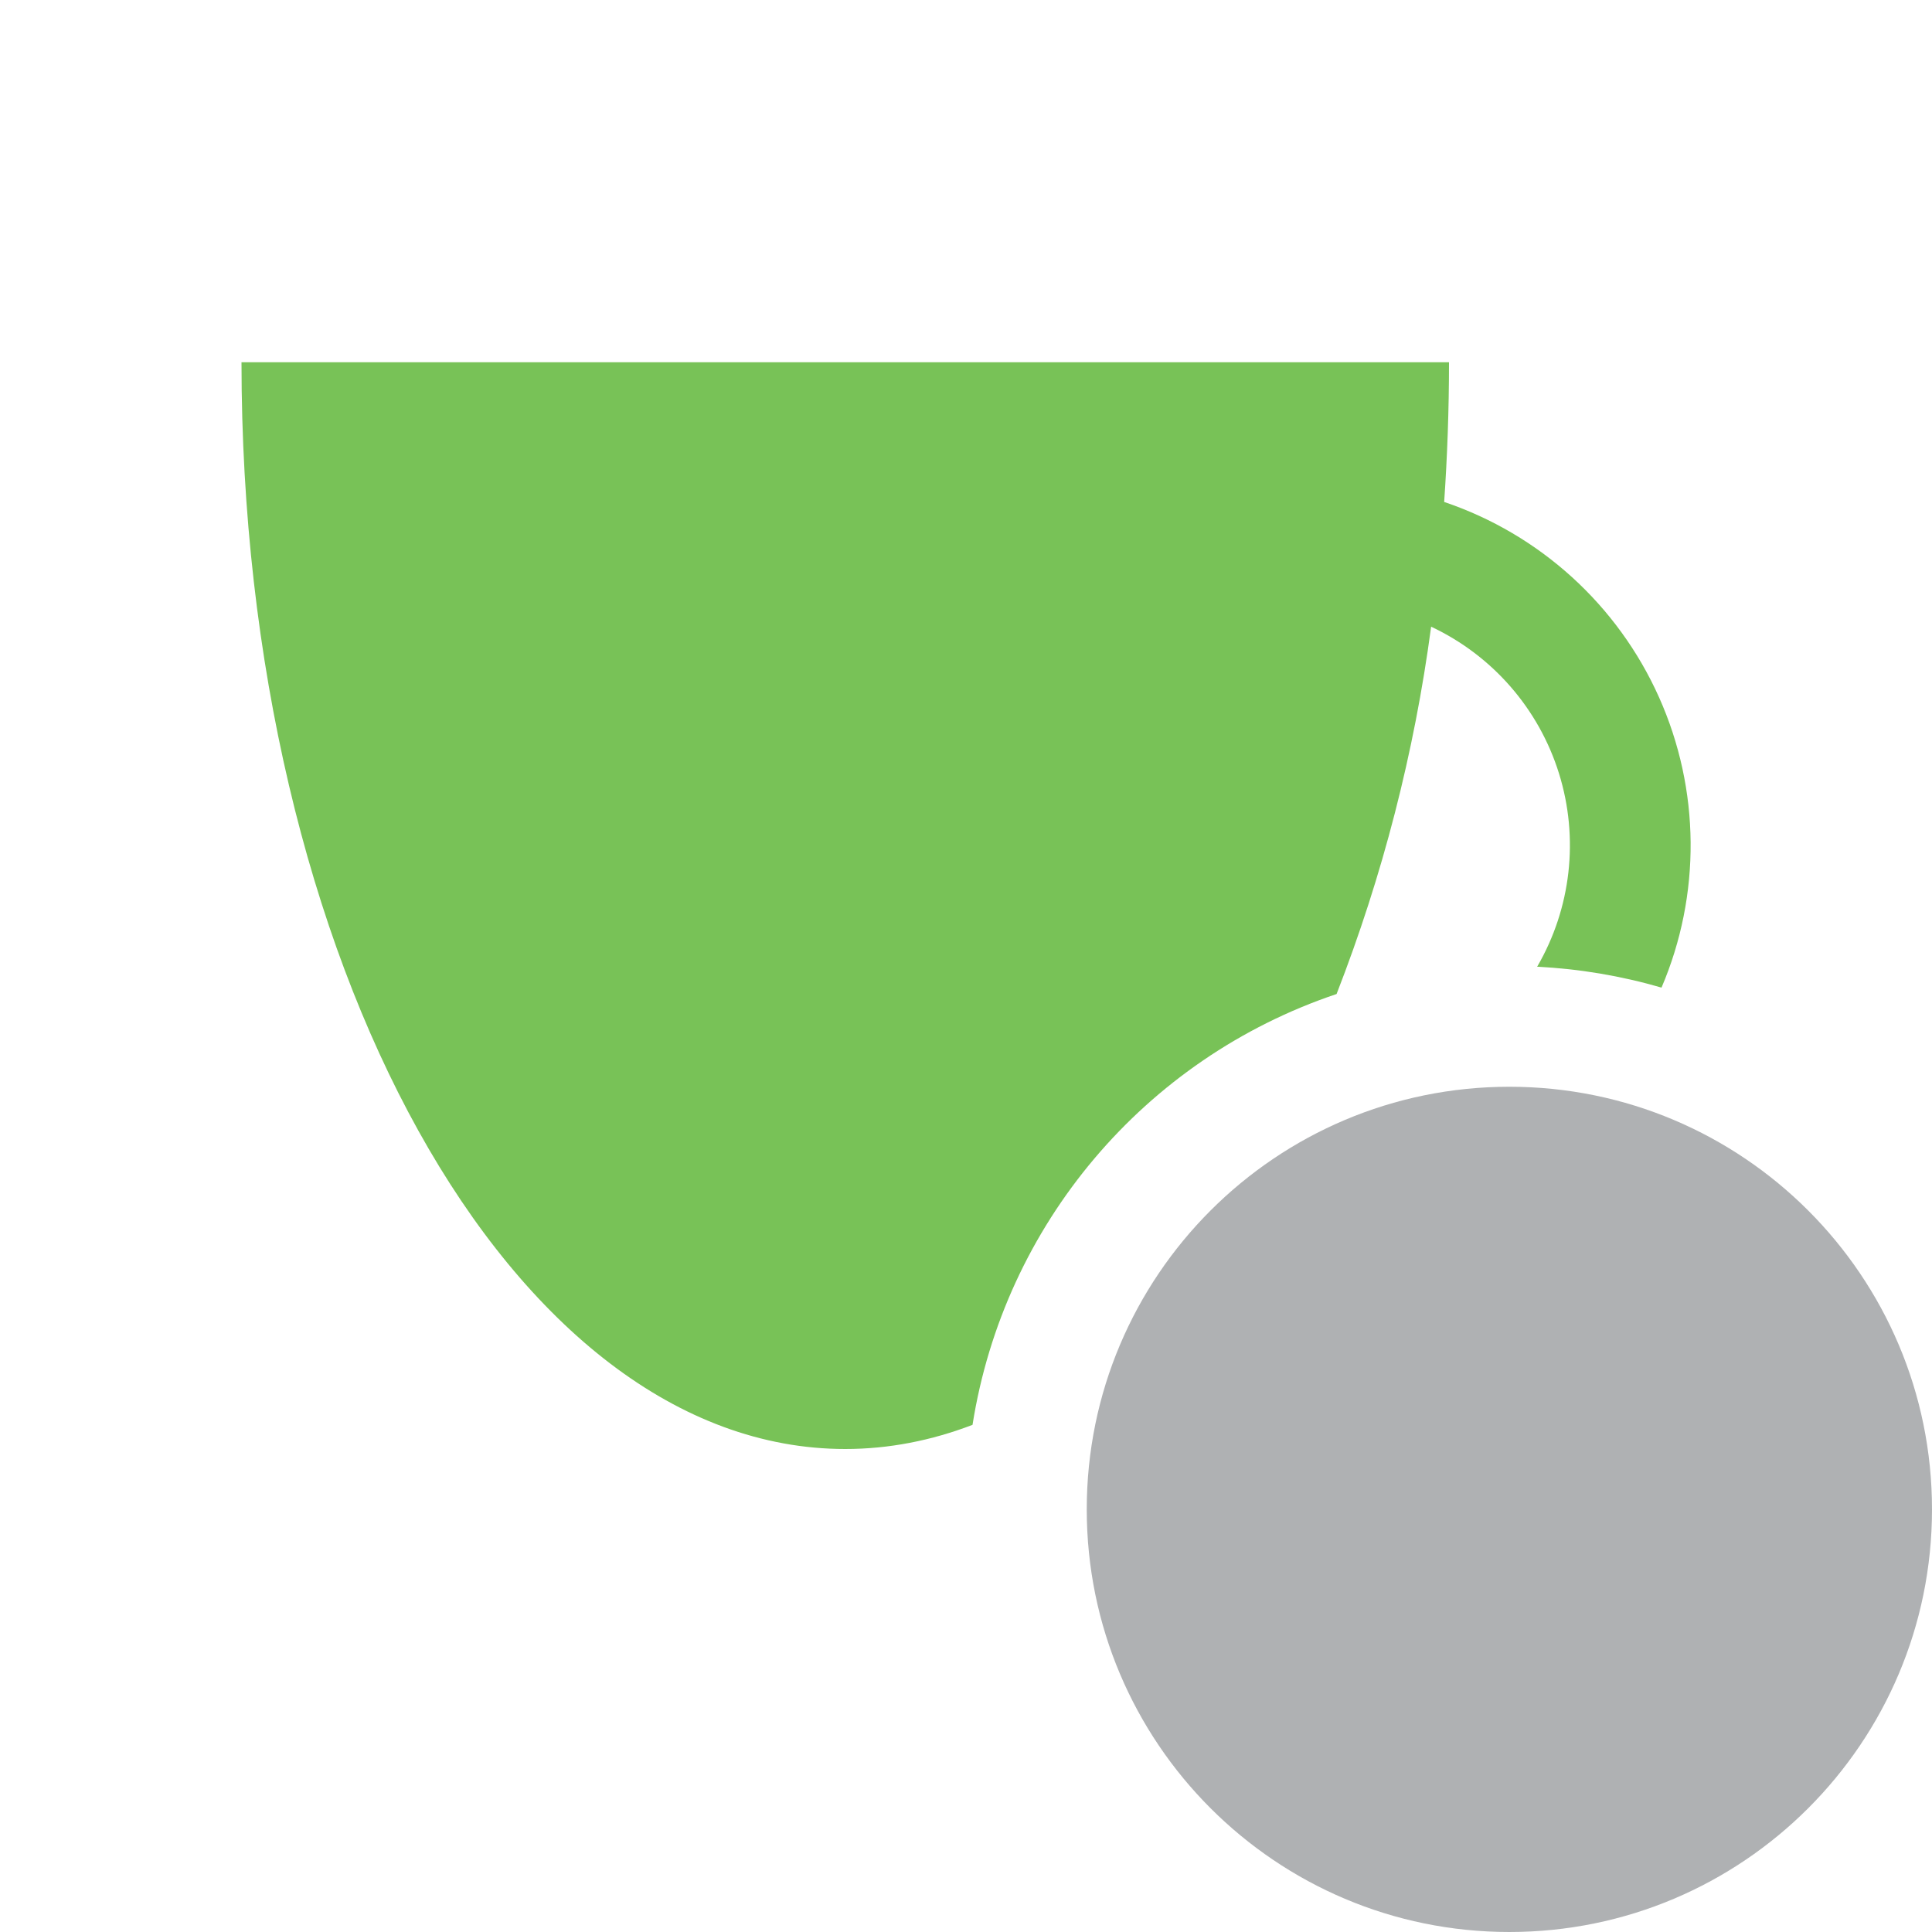
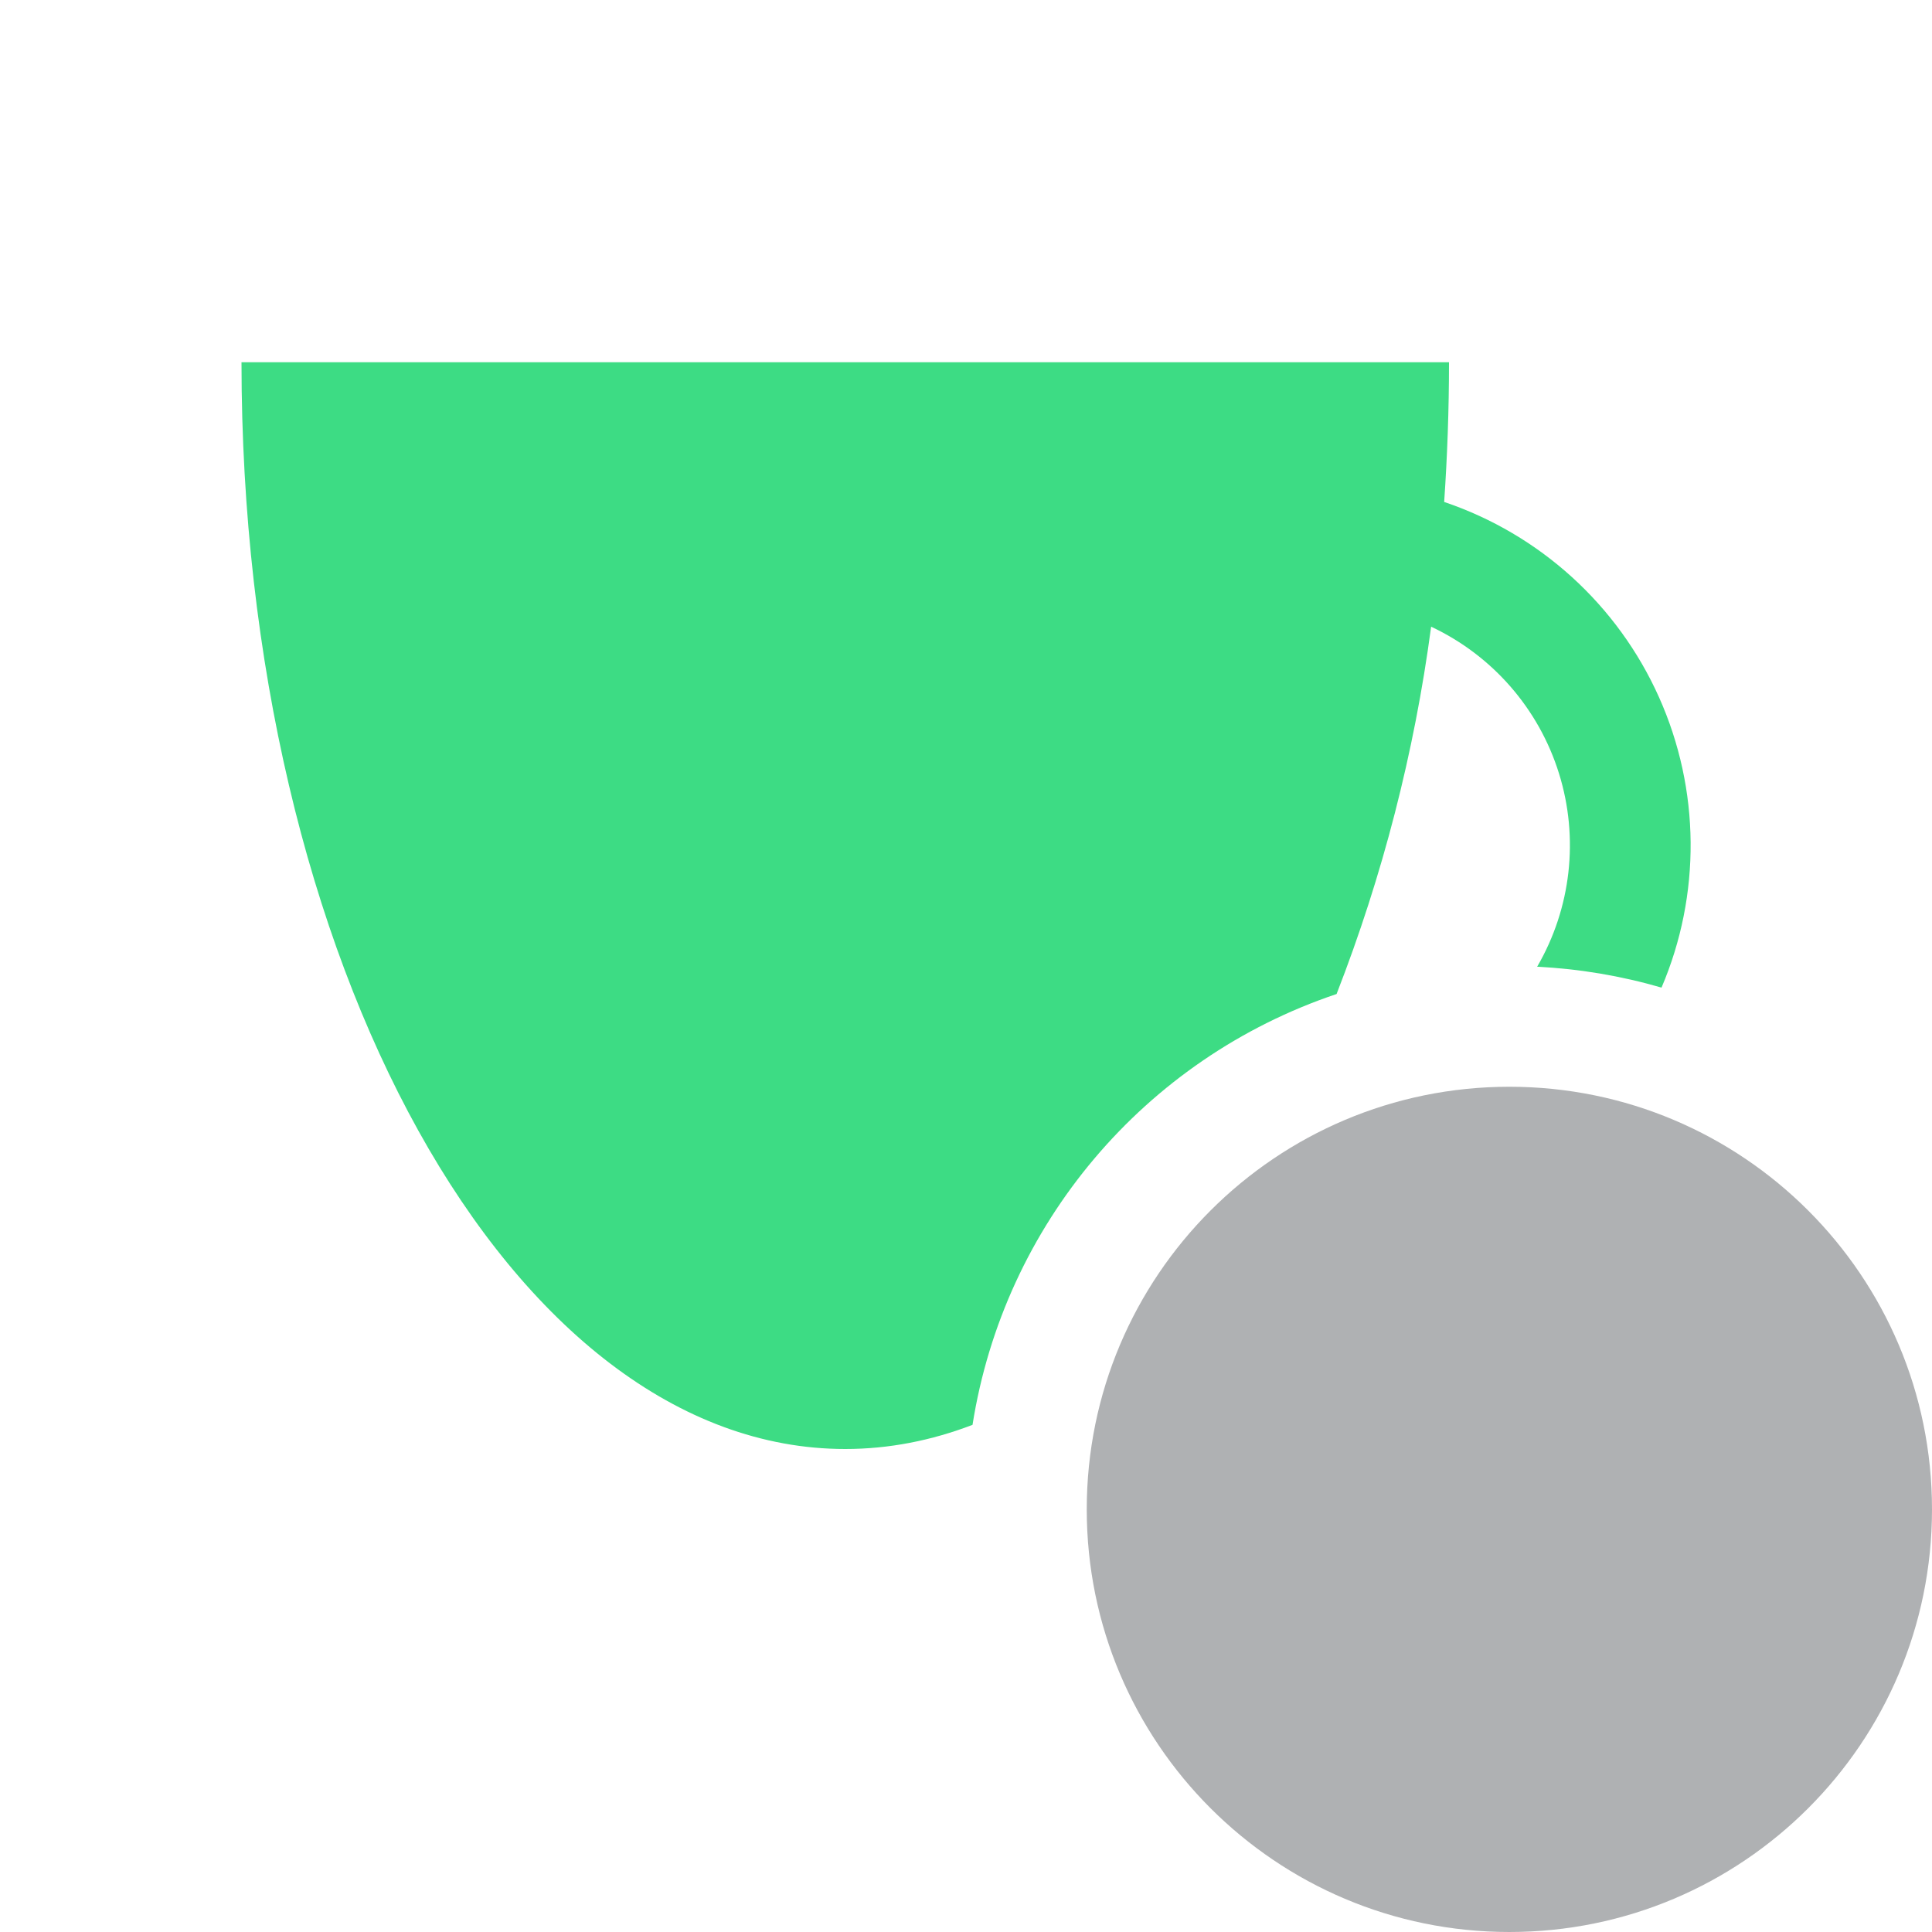
<svg xmlns="http://www.w3.org/2000/svg" width="16" height="16" viewBox="0 0 16 16">
-   <rect width="16" height="16" fill="none" />
+   <rect id="frame" width="16" height="16" fill="none" />
  <g fill="none" fill-rule="evenodd">
    <circle fill="#AFB1B3" cx="12.5" cy="12.5" r="3.5" />
-     <path d="M8.054 11.8c-.34.13-.692.2-1.054.2-2.761 0-5-4.03-5-9h10c0 .392-.014.778-.04 1.157a3.001 3.001 0 0 1 1.8 4.022 4.49 4.49 0 0 0-1.03-.173 2 2 0 0 0-.878-2.816 13.183 13.183 0 0 1-.783 3.042A4.506 4.506 0 0 0 8.054 11.8z" fill="#78C257" />
+     <path d="M8.054 11.8c-.34.13-.692.2-1.054.2-2.761 0-5-4.03-5-9h10c0 .392-.014.778-.04 1.157a3.001 3.001 0 0 1 1.8 4.022 4.49 4.49 0 0 0-1.03-.173 2 2 0 0 0-.878-2.816 13.183 13.183 0 0 1-.783 3.042A4.506 4.506 0 0 0 8.054 11.8z" fill="#3DDC84" />
  </g>
</svg>
